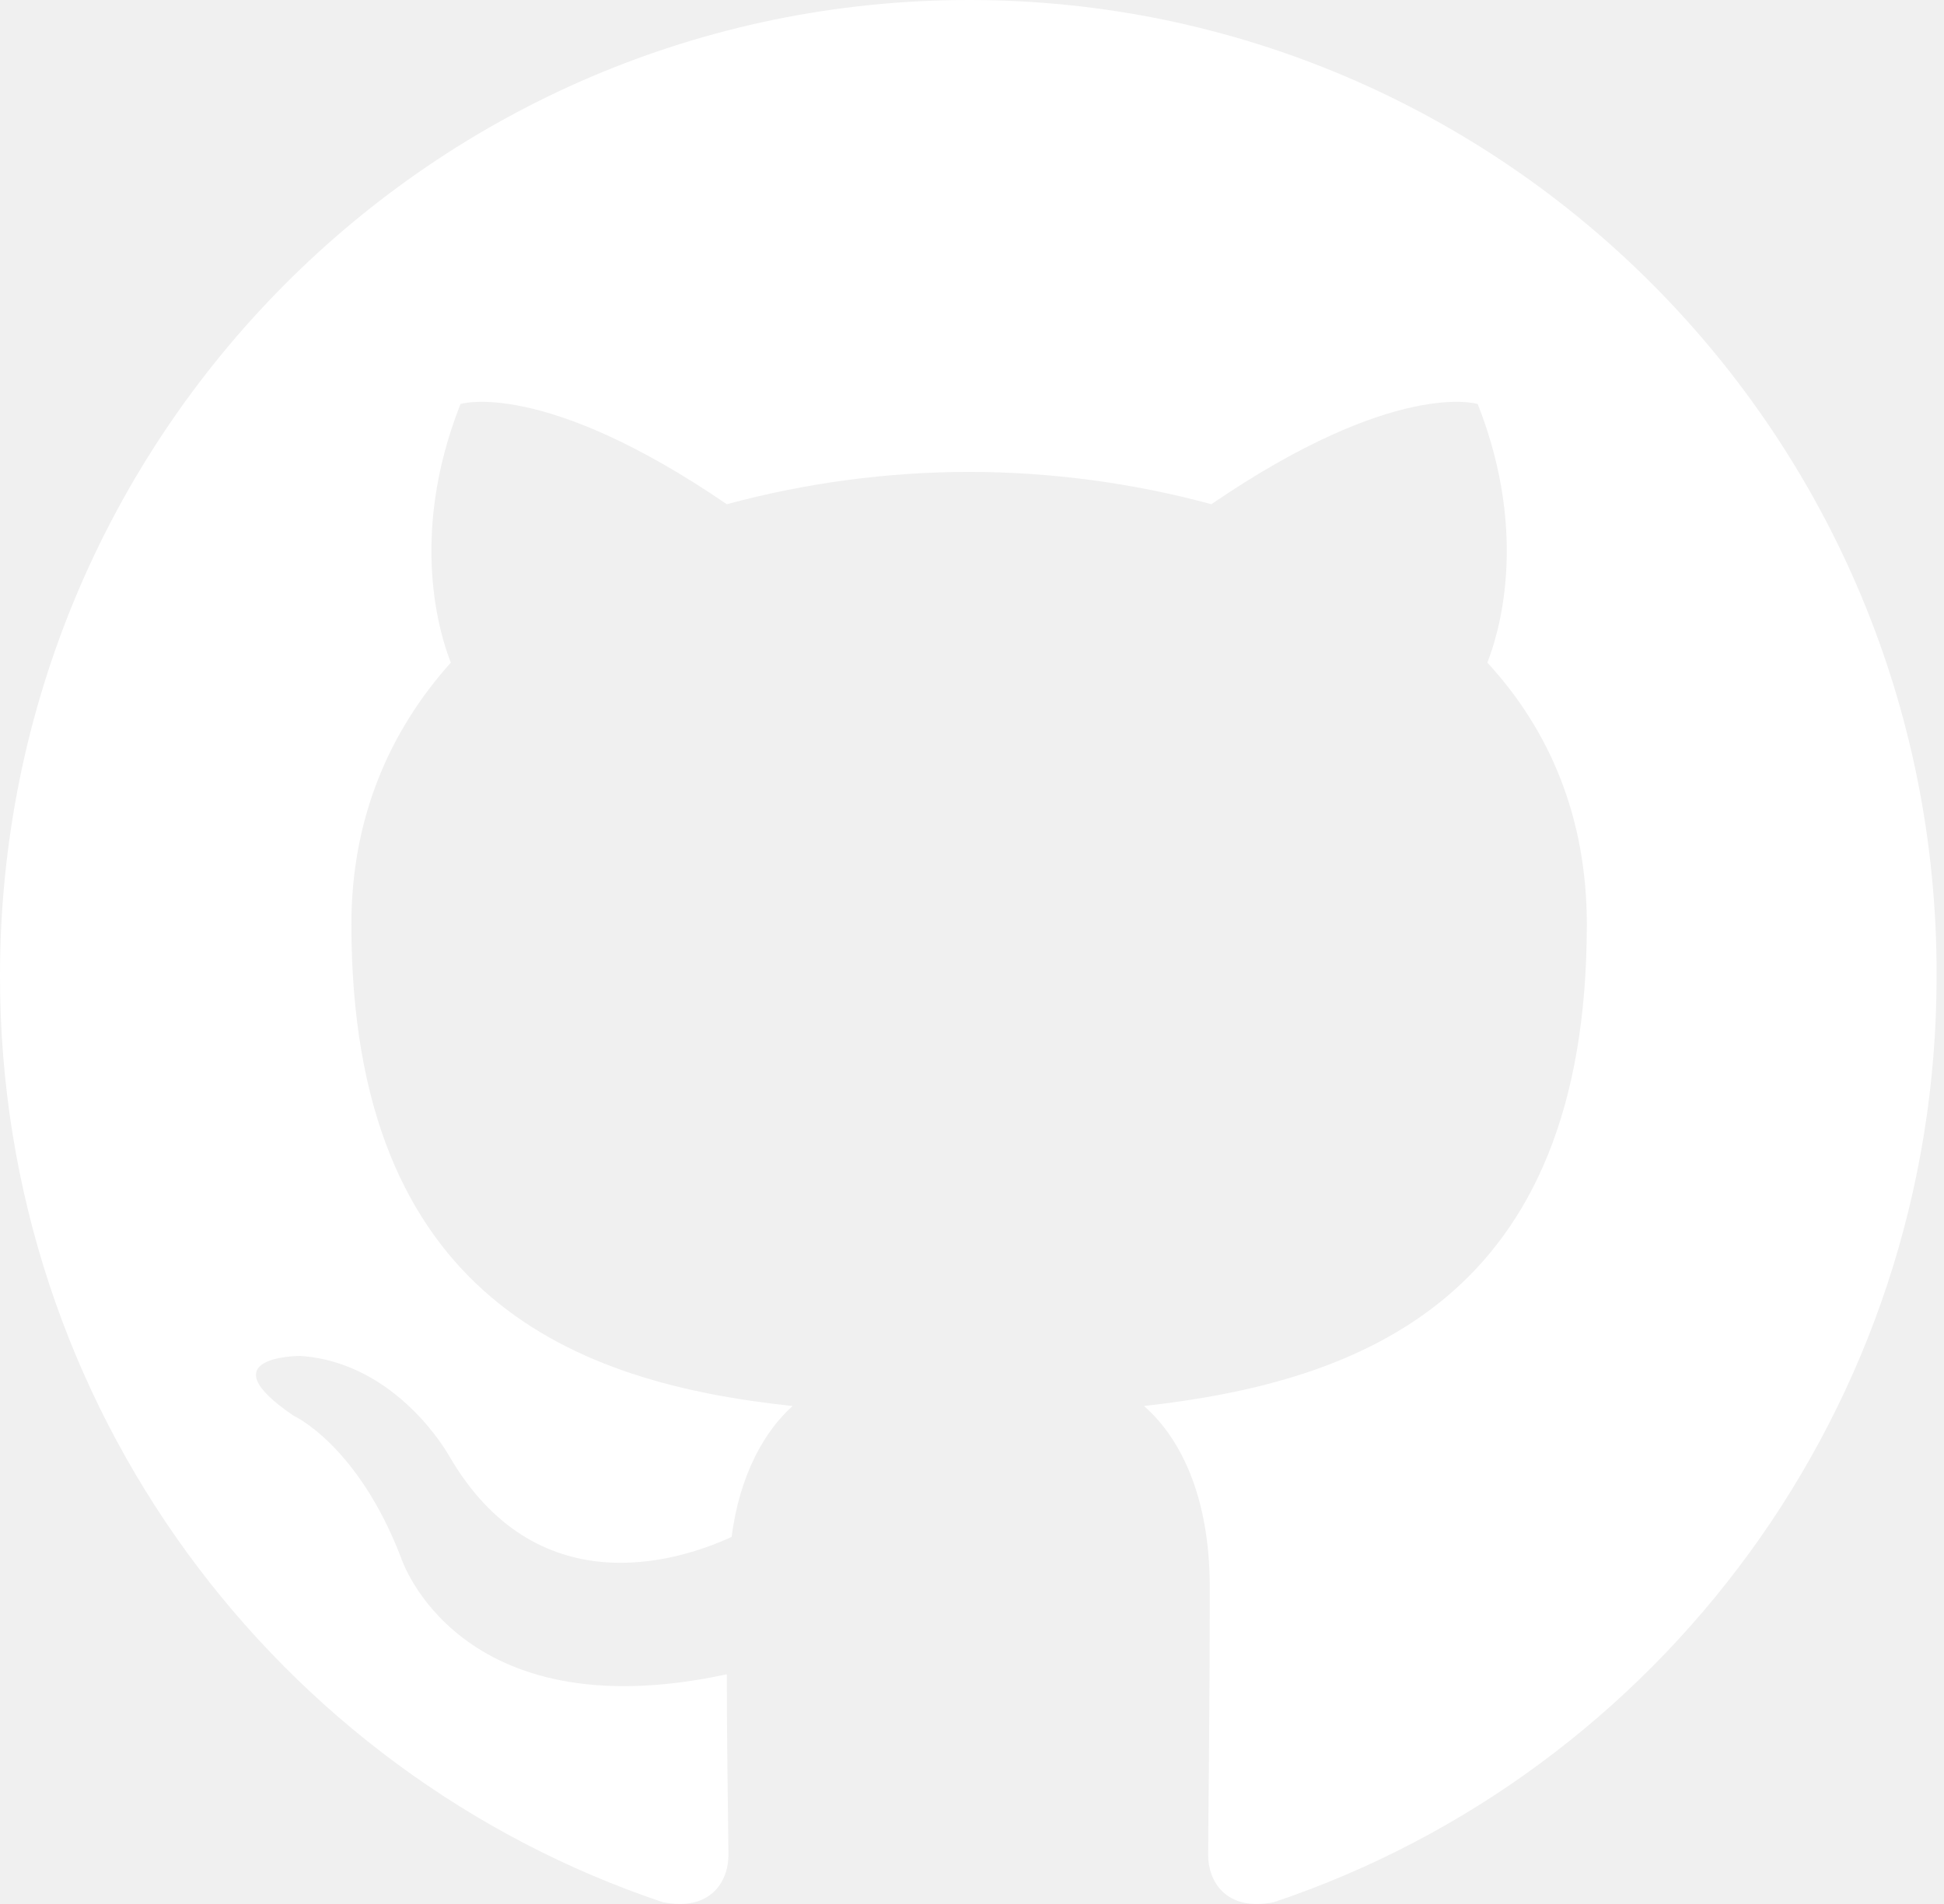
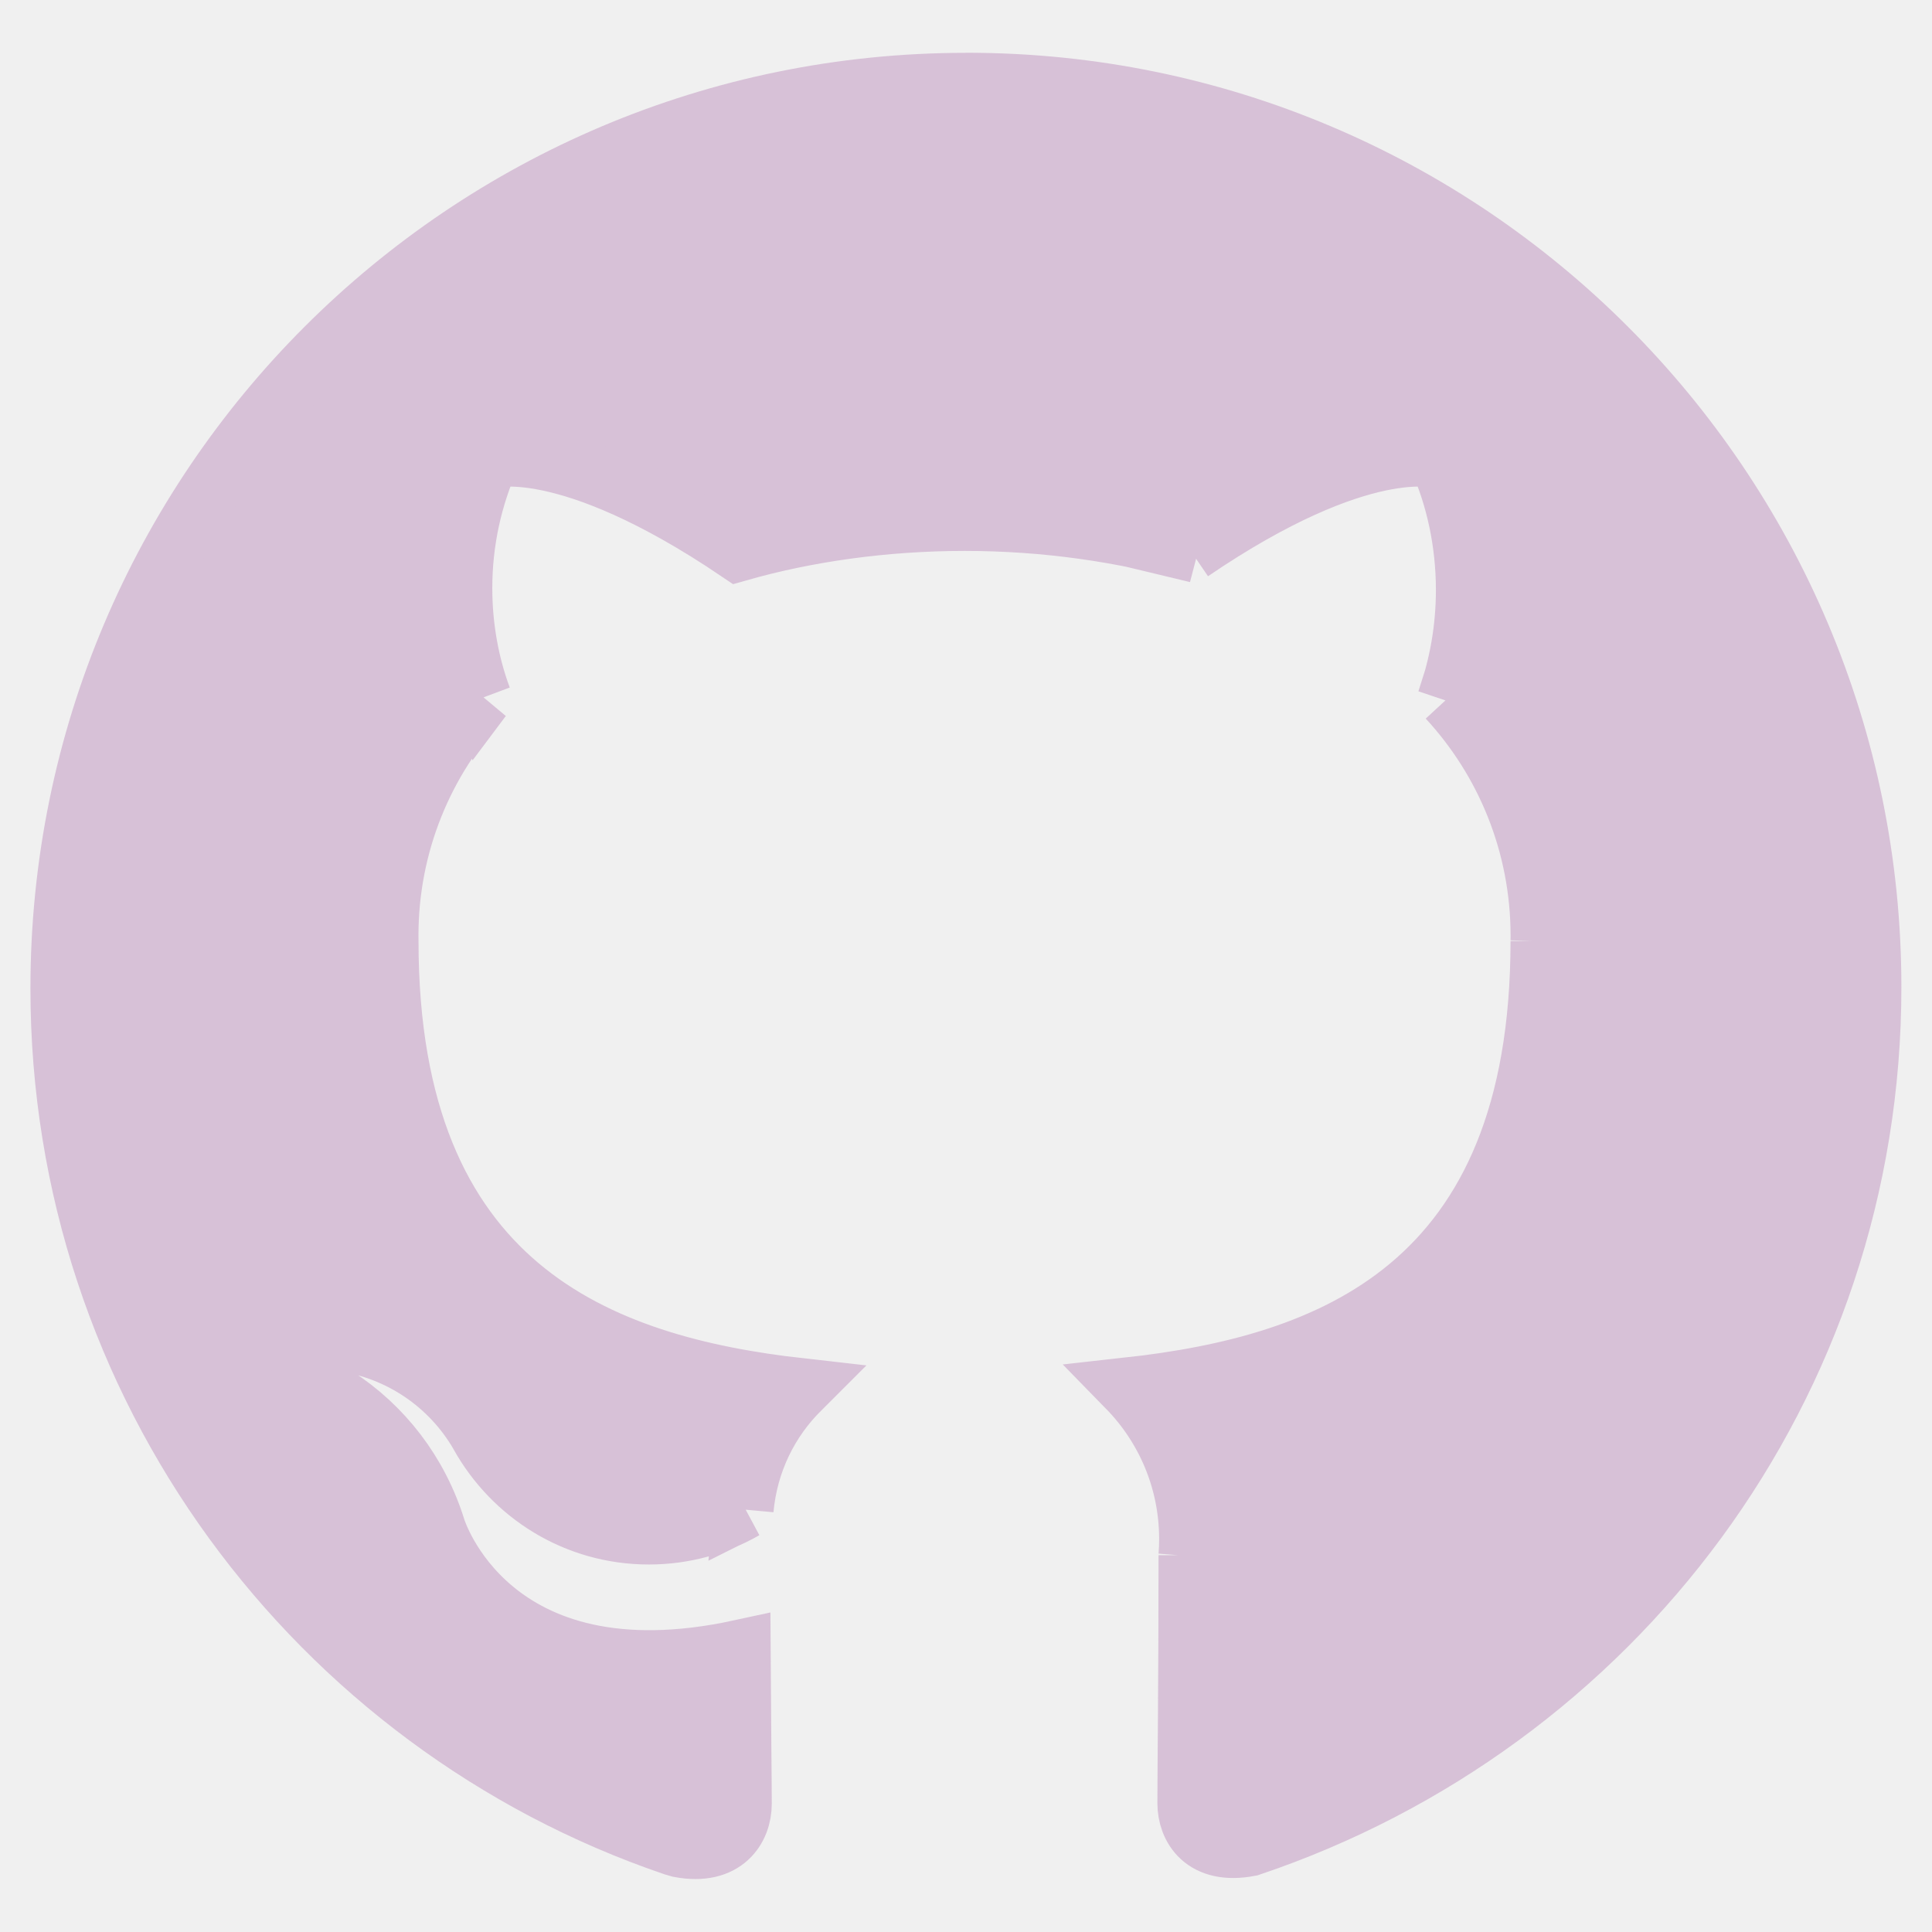
- <svg xmlns="http://www.w3.org/2000/svg" width="98" height="96">
-   <path fill-rule="evenodd" clip-rule="evenodd" d="M48.854 0C21.839 0 0 22 0 49.217c0 21.756 13.993 40.172 33.405 46.69 2.427.49 3.316-1.059 3.316-2.362 0-1.141-.08-5.052-.08-9.127-13.59 2.934-16.42-5.867-16.42-5.867-2.184-5.704-5.42-7.17-5.42-7.17-4.448-3.015.324-3.015.324-3.015 4.934.326 7.523 5.052 7.523 5.052 4.367 7.496 11.404 5.378 14.235 4.074.404-3.178 1.699-5.378 3.074-6.6-10.839-1.141-22.243-5.378-22.243-24.283 0-5.378 1.94-9.778 5.014-13.2-.485-1.222-2.184-6.275.486-13.038 0 0 4.125-1.304 13.426 5.052a46.97 46.97 0 0 1 12.214-1.63c4.125 0 8.33.571 12.213 1.63 9.302-6.356 13.427-5.052 13.427-5.052 2.67 6.763.97 11.816.485 13.038 3.155 3.422 5.015 7.822 5.015 13.2 0 18.905-11.404 23.06-22.324 24.283 1.78 1.548 3.316 4.481 3.316 9.126 0 6.6-.08 11.897-.08 13.526 0 1.304.89 2.853 3.316 2.364 19.412-6.52 33.405-24.935 33.405-46.691C97.707 22 75.788 0 48.854 0z" fill="#fff" />
+ <svg xmlns="http://www.w3.org/2000/svg" fill="#D7C1D7" viewBox="0 0 32 32" version="1.1" stroke="#D7C1D7">
+   <g id="SVGRepo_bgCarrier" stroke-width="0" />
+   <g id="SVGRepo_tracerCarrier" stroke-linecap="round" stroke-linejoin="round" />
+   <g id="SVGRepo_iconCarrier">
+     <path d="M16 1.375c-8.282 0-14.996 6.714-14.996 14.996 0 6.585 4.245 12.18 10.148 14.195l0.106 0.031c0.75 0.141 1.025-0.322 1.025-0.721 0-0.356-0.012-1.3-0.019-2.549-4.171 0.905-5.051-2.012-5.051-2.012-0.288-0.925-0.878-1.685-1.653-2.184l-0.016-0.009c-1.358-0.93 0.105-0.911 0.105-0.911 0.987 0.139 1.814 0.718 2.289 1.53l0.008 0.015c0.554 0.995 1.6 1.657 2.801 1.657 0.576 0 1.116-0.152 1.582-0.419l-0.016 0.008c0.072-0.791 0.421-1.489 0.949-2.005l0.001-0.001c-3.33-0.375-6.831-1.665-6.831-7.41-0-0.027-0.001-0.058-0.001-0.089 0-1.521 0.587-2.905 1.547-3.938l-0.003 0.004c-0.203-0.542-0.321-1.168-0.321-1.821 0-0.777 0.166-1.516 0.465-2.182l-0.014 0.034s1.256-0.402 4.124 1.537c1.124-0.321 2.415-0.506 3.749-0.506s2.625 0.185 3.849 0.53l-0.1-0.024c2.849-1.939 4.105-1.537 4.105-1.537 0.285 0.642 0.451 1.39 0.451 2.177 0 0.642-0.11 1.258-0.313 1.83l0.012-0.038c0.953 1.032 1.538 2.416 1.538 3.937 0 0.031-0 0.061-0.001 0.091l0-0.005c0 5.761-3.505 7.029-6.842 7.398 0.632 0.647 1.022 1.532 1.022 2.509 0 0.093-0.004 0.186-0.011 0.278l0.001-0.012c0 2.007-0.019 3.619-0.019 4.106 0 0.394 0.262 0.862 1.031 0.712 6.028-2.029 10.292-7.629 10.292-14.226 0-8.272-6.706-14.977-14.977-14.977-0.006 0-0.013 0-0.019 0h0.001z" />
+   </g>
</svg>
